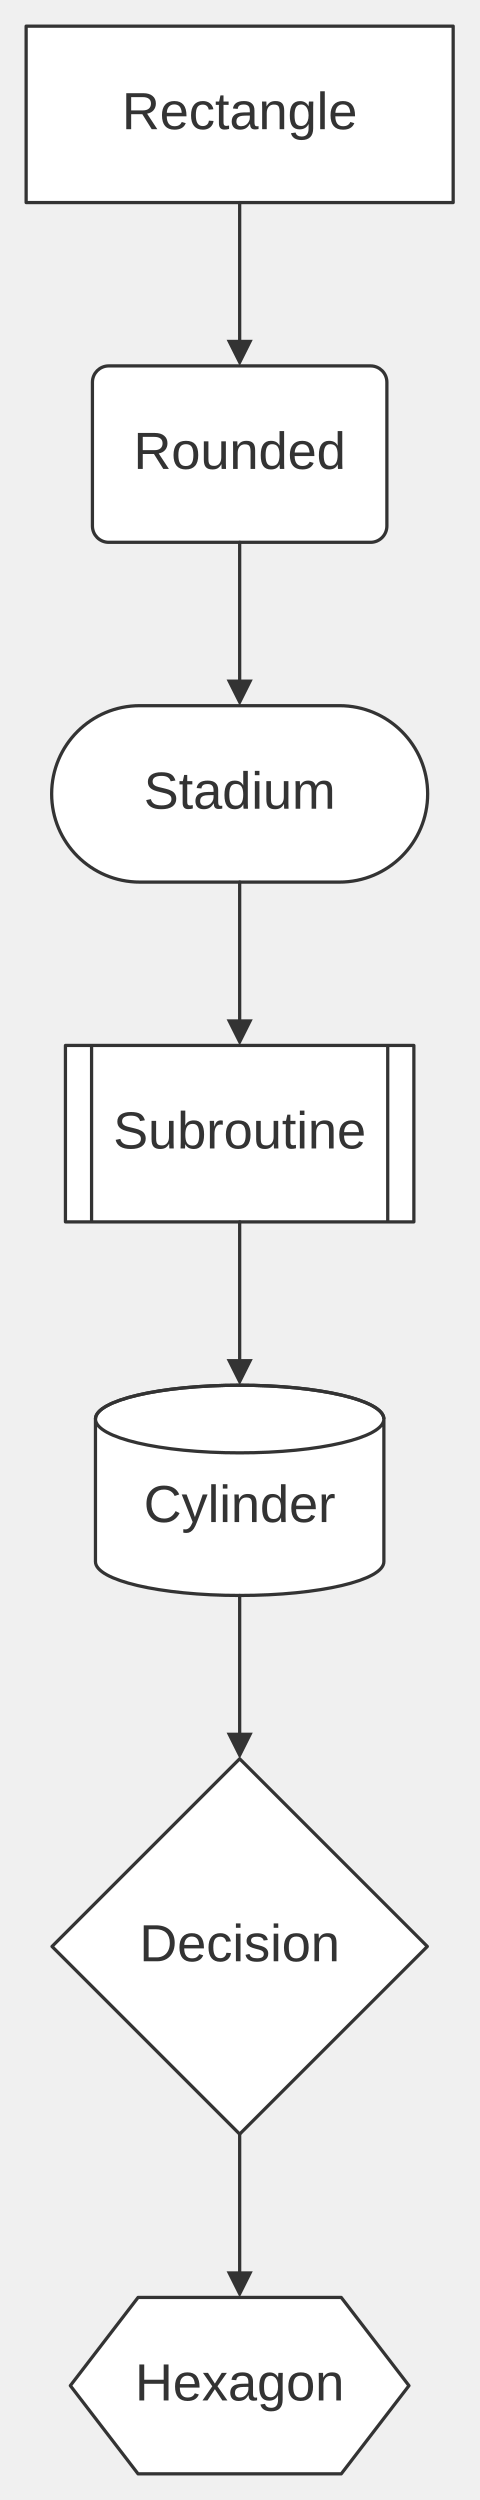
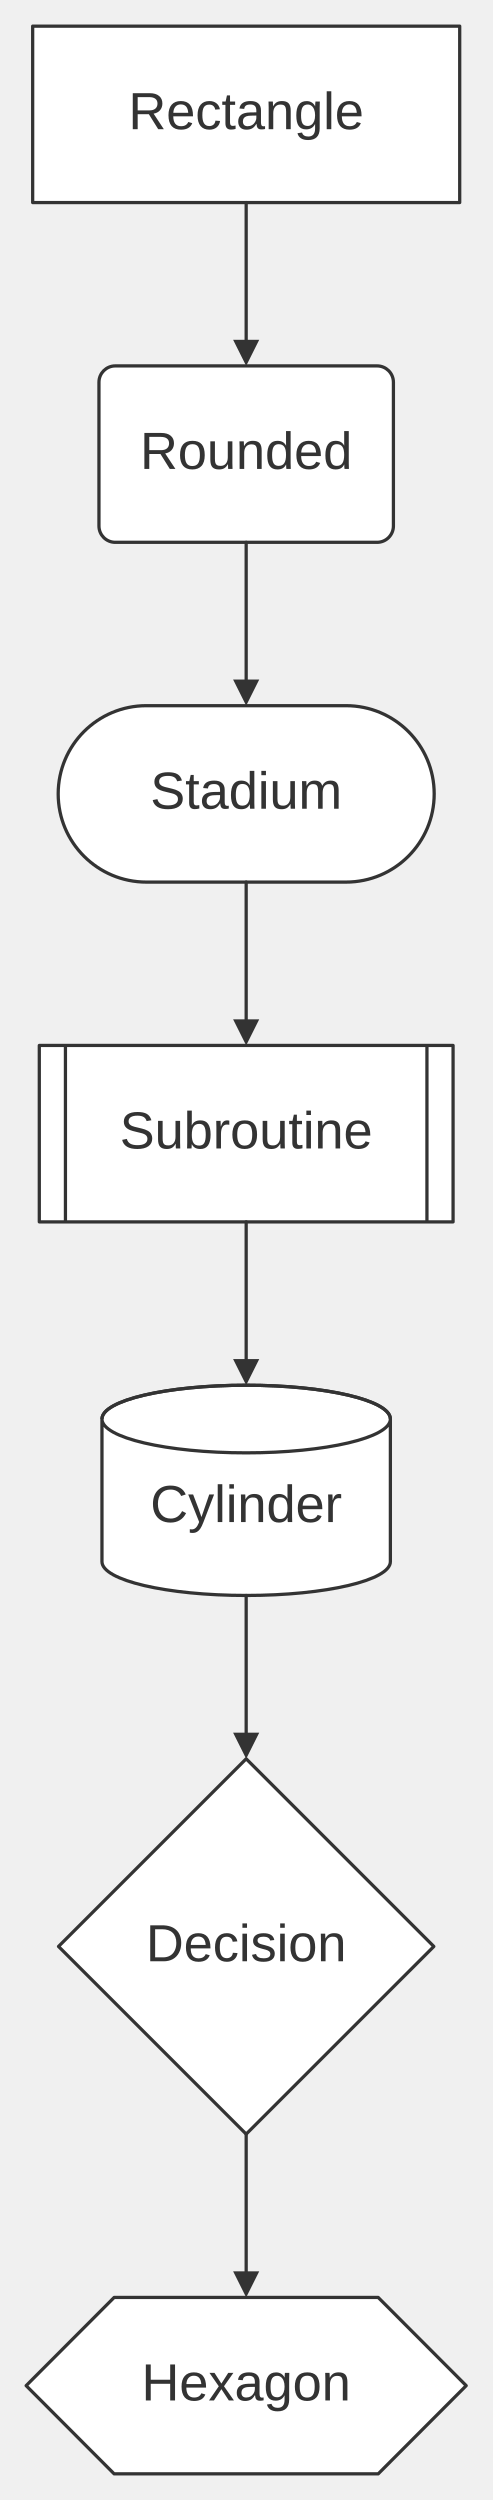
- <svg xmlns="http://www.w3.org/2000/svg" width="100%" viewBox="0 0 146.71 765.22" style="max-width: 146.71px; background-color: transparent;" font-family="&quot;trebuchet ms&quot;, verdana, arial, sans-serif" font-size="16.00">
+ <svg xmlns="http://www.w3.org/2000/svg" width="100%" viewBox="0 0 150.70 765.22" style="max-width: 150.70px; background-color: transparent;" font-family="&quot;trebuchet ms&quot;, verdana, arial, sans-serif" font-size="16.00">
  <defs>
    <marker id="arrowhead" viewBox="0 0 10.00 10.00" refX="5.00" refY="5.00" markerWidth="8.00" markerHeight="8.00" orient="auto-start-reverse" markerUnits="userSpaceOnUse">
      <path d="M 0 0 L 10.00 5.00 L 0 10.00 z" fill="#333" />
    </marker>
    <marker id="crosshead" viewBox="0 0 11.00 11.00" refX="12.00" refY="5.20" markerWidth="11.00" markerHeight="11.00" orient="auto-start-reverse" markerUnits="userSpaceOnUse">
      <path d="M 1,1 l 9,9 M 10,1 l -9,9" stroke="#333" stroke-width="2" />
    </marker>
    <marker id="circlehead" viewBox="0 0 10.00 10.00" refX="11.00" refY="5.00" markerWidth="11.00" markerHeight="11.00" orient="auto-start-reverse" markerUnits="userSpaceOnUse">
      <circle cx="5" cy="5" r="5" stroke="#333" stroke-width="1" fill="#333" />
    </marker>
    <marker id="open-arrowhead" viewBox="0 0 10.00 10.00" refX="5.00" refY="5.00" markerWidth="8.00" markerHeight="8.00" orient="auto-start-reverse" markerUnits="userSpaceOnUse">
      <polygon points="0,0 10.00,5.00 0,10.00" fill="white" stroke="#333" stroke-width="1" />
    </marker>
    <marker id="diamondhead" viewBox="0 0 12.00 12.00" refX="6.00" refY="6.00" markerWidth="12.00" markerHeight="12.00" orient="auto-start-reverse" markerUnits="userSpaceOnUse">
      <polygon points="0,6.00 6.00,0 12.00,6.00 6.00,12.00" fill="#333" />
    </marker>
    <marker id="open-diamondhead" viewBox="0 0 12.00 12.00" refX="6.00" refY="6.00" markerWidth="12.00" markerHeight="12.00" orient="auto-start-reverse" markerUnits="userSpaceOnUse">
      <polygon points="0,6.00 6.00,0 12.00,6.00 6.00,12.00" fill="white" stroke="#333" stroke-width="1" />
    </marker>
  </defs>
  <g transform="translate(0.00,0.00)">
    <g class="nodes">
-       <path d="M29.22,434.35 A44.14,10.35 0 0,0 117.50,434.35 A44.14,10.35 0 0,0 29.22,434.35 L29.22,478.00 A44.14,10.35 0 0,0 117.50,478.00 L117.50,434.35" fill="white" stroke="#333" stroke-width="1.00" stroke-linejoin="round" />
-       <path d="M29.22,434.35 A44.14,10.35 0 0,1 117.50,434.35" fill="none" stroke="#333" stroke-width="1.00" />
-       <text x="73.36" y="461.35" text-anchor="middle" dominant-baseline="middle" fill="#333">Cylinder</text>
-       <polygon points="73.36,538.35 130.80,595.79 73.36,653.22 15.92,595.79" fill="white" stroke="#333" stroke-width="1.00" stroke-linejoin="round" />
-       <text x="73.36" y="595.79" text-anchor="middle" dominant-baseline="middle" fill="#333">Decision</text>
-       <polygon points="42.26,703.22 104.45,703.22 125.18,730.22 104.45,757.22 42.26,757.22 21.53,730.22" fill="white" stroke="#333" stroke-width="1.00" stroke-linejoin="round" />
-       <text x="73.36" y="730.22" text-anchor="middle" dominant-baseline="middle" fill="#333">Hexagon</text>
-       <rect x="8.00" y="8.00" width="130.71" height="54.00" fill="white" stroke="#333" stroke-width="1.00" stroke-linejoin="round" />
-       <text x="73.36" y="35.00" text-anchor="middle" dominant-baseline="middle" fill="#333">Rectangle</text>
-       <rect x="28.29" y="112.00" width="90.13" height="54.00" rx="5.00" ry="5.00" fill="white" stroke="#333" stroke-width="1.00" stroke-linejoin="round" />
-       <text x="73.36" y="139.00" text-anchor="middle" dominant-baseline="middle" fill="#333">Rounded</text>
-       <rect x="15.81" y="216.00" width="115.09" height="54.00" rx="27.00" ry="27.00" fill="white" stroke="#333" stroke-width="1.00" stroke-linejoin="round" />
-       <text x="73.36" y="243.00" text-anchor="middle" dominant-baseline="middle" fill="#333">Stadium</text>
-       <rect x="20.03" y="320.00" width="106.65" height="54.00" fill="white" stroke="#333" stroke-width="1.00" stroke-linejoin="round" />
-       <line x1="28.03" y1="320.00" x2="28.03" y2="374.00" stroke="#333" stroke-width="1.00" />
-       <line x1="118.68" y1="320.00" x2="118.68" y2="374.00" stroke="#333" stroke-width="1.00" />
-       <text x="73.36" y="347.00" text-anchor="middle" dominant-baseline="middle" fill="#333">Subroutine</text>
+       <path d="M31.21,434.35 A44.14,10.35 0 0,0 119.49,434.35 A44.14,10.35 0 0,0 31.21,434.35 L31.21,478.00 A44.14,10.35 0 0,0 119.49,478.00 L119.49,434.35" fill="white" stroke="#333" stroke-width="1.00" stroke-linejoin="round" />
+       <path d="M31.21,434.35 A44.14,10.35 0 0,1 119.49,434.35" fill="none" stroke="#333" stroke-width="1.00" />
+       <text x="75.35" y="461.35" text-anchor="middle" dominant-baseline="middle" fill="#333">Cylinder</text>
+       <polygon points="75.35,538.35 132.79,595.79 75.35,653.22 17.91,595.79" fill="white" stroke="#333" stroke-width="1.00" stroke-linejoin="round" />
+       <text x="75.35" y="595.79" text-anchor="middle" dominant-baseline="middle" fill="#333">Decision</text>
+       <polygon points="34.94,703.22 115.76,703.22 142.70,730.22 115.76,757.22 34.94,757.22 8.00,730.22" fill="white" stroke="#333" stroke-width="1.00" stroke-linejoin="round" />
+       <text x="75.35" y="730.22" text-anchor="middle" dominant-baseline="middle" fill="#333">Hexagon</text>
+       <rect x="10.00" y="8.00" width="130.71" height="54.00" fill="white" stroke="#333" stroke-width="1.00" stroke-linejoin="round" />
+       <text x="75.35" y="35.00" text-anchor="middle" dominant-baseline="middle" fill="#333">Rectangle</text>
+       <rect x="30.29" y="112.00" width="90.13" height="54.00" rx="5.00" ry="5.00" fill="white" stroke="#333" stroke-width="1.00" stroke-linejoin="round" />
+       <text x="75.35" y="139.00" text-anchor="middle" dominant-baseline="middle" fill="#333">Rounded</text>
+       <rect x="17.81" y="216.00" width="115.09" height="54.00" rx="27.00" ry="27.00" fill="white" stroke="#333" stroke-width="1.00" stroke-linejoin="round" />
+       <text x="75.35" y="243.00" text-anchor="middle" dominant-baseline="middle" fill="#333">Stadium</text>
+       <rect x="12.03" y="320.00" width="126.65" height="54.00" fill="white" stroke="#333" stroke-width="1.00" stroke-linejoin="round" />
+       <line x1="20.03" y1="320.00" x2="20.03" y2="374.00" stroke="#333" stroke-width="1.00" />
+       <line x1="130.68" y1="320.00" x2="130.68" y2="374.00" stroke="#333" stroke-width="1.00" />
+       <text x="75.35" y="347.00" text-anchor="middle" dominant-baseline="middle" fill="#333">Subroutine</text>
    </g>
    <g class="edgePaths">
-       <path d="M73.36,62.00 L73.36,64.78 C73.36,67.56 73.36,73.11 73.36,78.67 C73.36,84.22 73.36,89.78 73.36,94.67 C73.36,99.56 73.36,103.78 73.36,105.89 L73.36,108.00" stroke="#333" stroke-width="1.00" fill="none" stroke-linecap="round" stroke-linejoin="round" marker-end="url(#arrowhead)" />
-       <path d="M73.36,166.00 L73.36,168.78 C73.36,171.56 73.36,177.11 73.36,182.67 C73.36,188.22 73.36,193.78 73.36,198.67 C73.36,203.56 73.36,207.78 73.36,209.89 L73.36,212.00" stroke="#333" stroke-width="1.00" fill="none" stroke-linecap="round" stroke-linejoin="round" marker-end="url(#arrowhead)" />
-       <path d="M73.36,270.00 L73.36,272.78 C73.36,275.56 73.36,281.11 73.36,286.67 C73.36,292.22 73.36,297.78 73.36,302.67 C73.36,307.56 73.36,311.78 73.36,313.89 L73.36,316.00" stroke="#333" stroke-width="1.00" fill="none" stroke-linecap="round" stroke-linejoin="round" marker-end="url(#arrowhead)" />
-       <path d="M73.36,374.00 L73.36,376.78 C73.36,379.56 73.36,385.11 73.36,390.67 C73.36,396.22 73.36,401.78 73.36,406.67 C73.36,411.56 73.36,415.78 73.36,417.89 L73.36,420.00" stroke="#333" stroke-width="1.00" fill="none" stroke-linecap="round" stroke-linejoin="round" marker-end="url(#arrowhead)" />
-       <path d="M73.36,488.35 L73.36,491.13 C73.36,493.90 73.36,499.46 73.36,505.01 C73.36,510.57 73.36,516.13 73.36,521.01 C73.36,525.90 73.36,530.13 73.36,532.24 L73.36,534.35" stroke="#333" stroke-width="1.00" fill="none" stroke-linecap="round" stroke-linejoin="round" marker-end="url(#arrowhead)" />
-       <path d="M73.36,653.22 L73.36,656.00 C73.36,658.78 73.36,664.34 73.36,669.89 C73.36,675.45 73.36,681.00 73.36,685.89 C73.36,690.78 73.36,695.00 73.36,697.11 L73.36,699.22" stroke="#333" stroke-width="1.00" fill="none" stroke-linecap="round" stroke-linejoin="round" marker-end="url(#arrowhead)" />
+       <path d="M75.35,62.00 L75.35,64.78 C75.35,67.56 75.35,73.11 75.35,78.67 C75.35,84.22 75.35,89.78 75.35,94.67 C75.35,99.56 75.35,103.78 75.35,105.89 L75.35,108.00" stroke="#333" stroke-width="1.00" fill="none" stroke-linecap="round" stroke-linejoin="round" marker-end="url(#arrowhead)" />
+       <path d="M75.35,166.00 L75.35,168.78 C75.35,171.56 75.35,177.11 75.35,182.67 C75.35,188.22 75.35,193.78 75.35,198.67 C75.35,203.56 75.35,207.78 75.35,209.89 L75.35,212.00" stroke="#333" stroke-width="1.00" fill="none" stroke-linecap="round" stroke-linejoin="round" marker-end="url(#arrowhead)" />
+       <path d="M75.35,270.00 L75.35,272.78 C75.35,275.56 75.35,281.11 75.35,286.67 C75.35,292.22 75.35,297.78 75.35,302.67 C75.35,307.56 75.35,311.78 75.35,313.89 L75.35,316.00" stroke="#333" stroke-width="1.00" fill="none" stroke-linecap="round" stroke-linejoin="round" marker-end="url(#arrowhead)" />
+       <path d="M75.35,374.00 L75.35,376.78 C75.35,379.56 75.35,385.11 75.35,390.67 C75.35,396.22 75.35,401.78 75.35,406.67 C75.35,411.56 75.35,415.78 75.35,417.89 L75.35,420.00" stroke="#333" stroke-width="1.00" fill="none" stroke-linecap="round" stroke-linejoin="round" marker-end="url(#arrowhead)" />
+       <path d="M75.35,488.35 L75.35,491.13 C75.35,493.90 75.35,499.46 75.35,505.01 C75.35,510.57 75.35,516.13 75.35,521.01 C75.35,525.90 75.35,530.13 75.35,532.24 L75.35,534.35" stroke="#333" stroke-width="1.00" fill="none" stroke-linecap="round" stroke-linejoin="round" marker-end="url(#arrowhead)" />
+       <path d="M75.35,653.22 L75.35,656.00 C75.35,658.78 75.35,664.34 75.35,669.89 C75.35,675.45 75.35,681.00 75.35,685.89 C75.35,690.78 75.35,695.00 75.35,697.11 L75.35,699.22" stroke="#333" stroke-width="1.00" fill="none" stroke-linecap="round" stroke-linejoin="round" marker-end="url(#arrowhead)" />
    </g>
    <g class="edgeLabels">
    </g>
  </g>
</svg>
